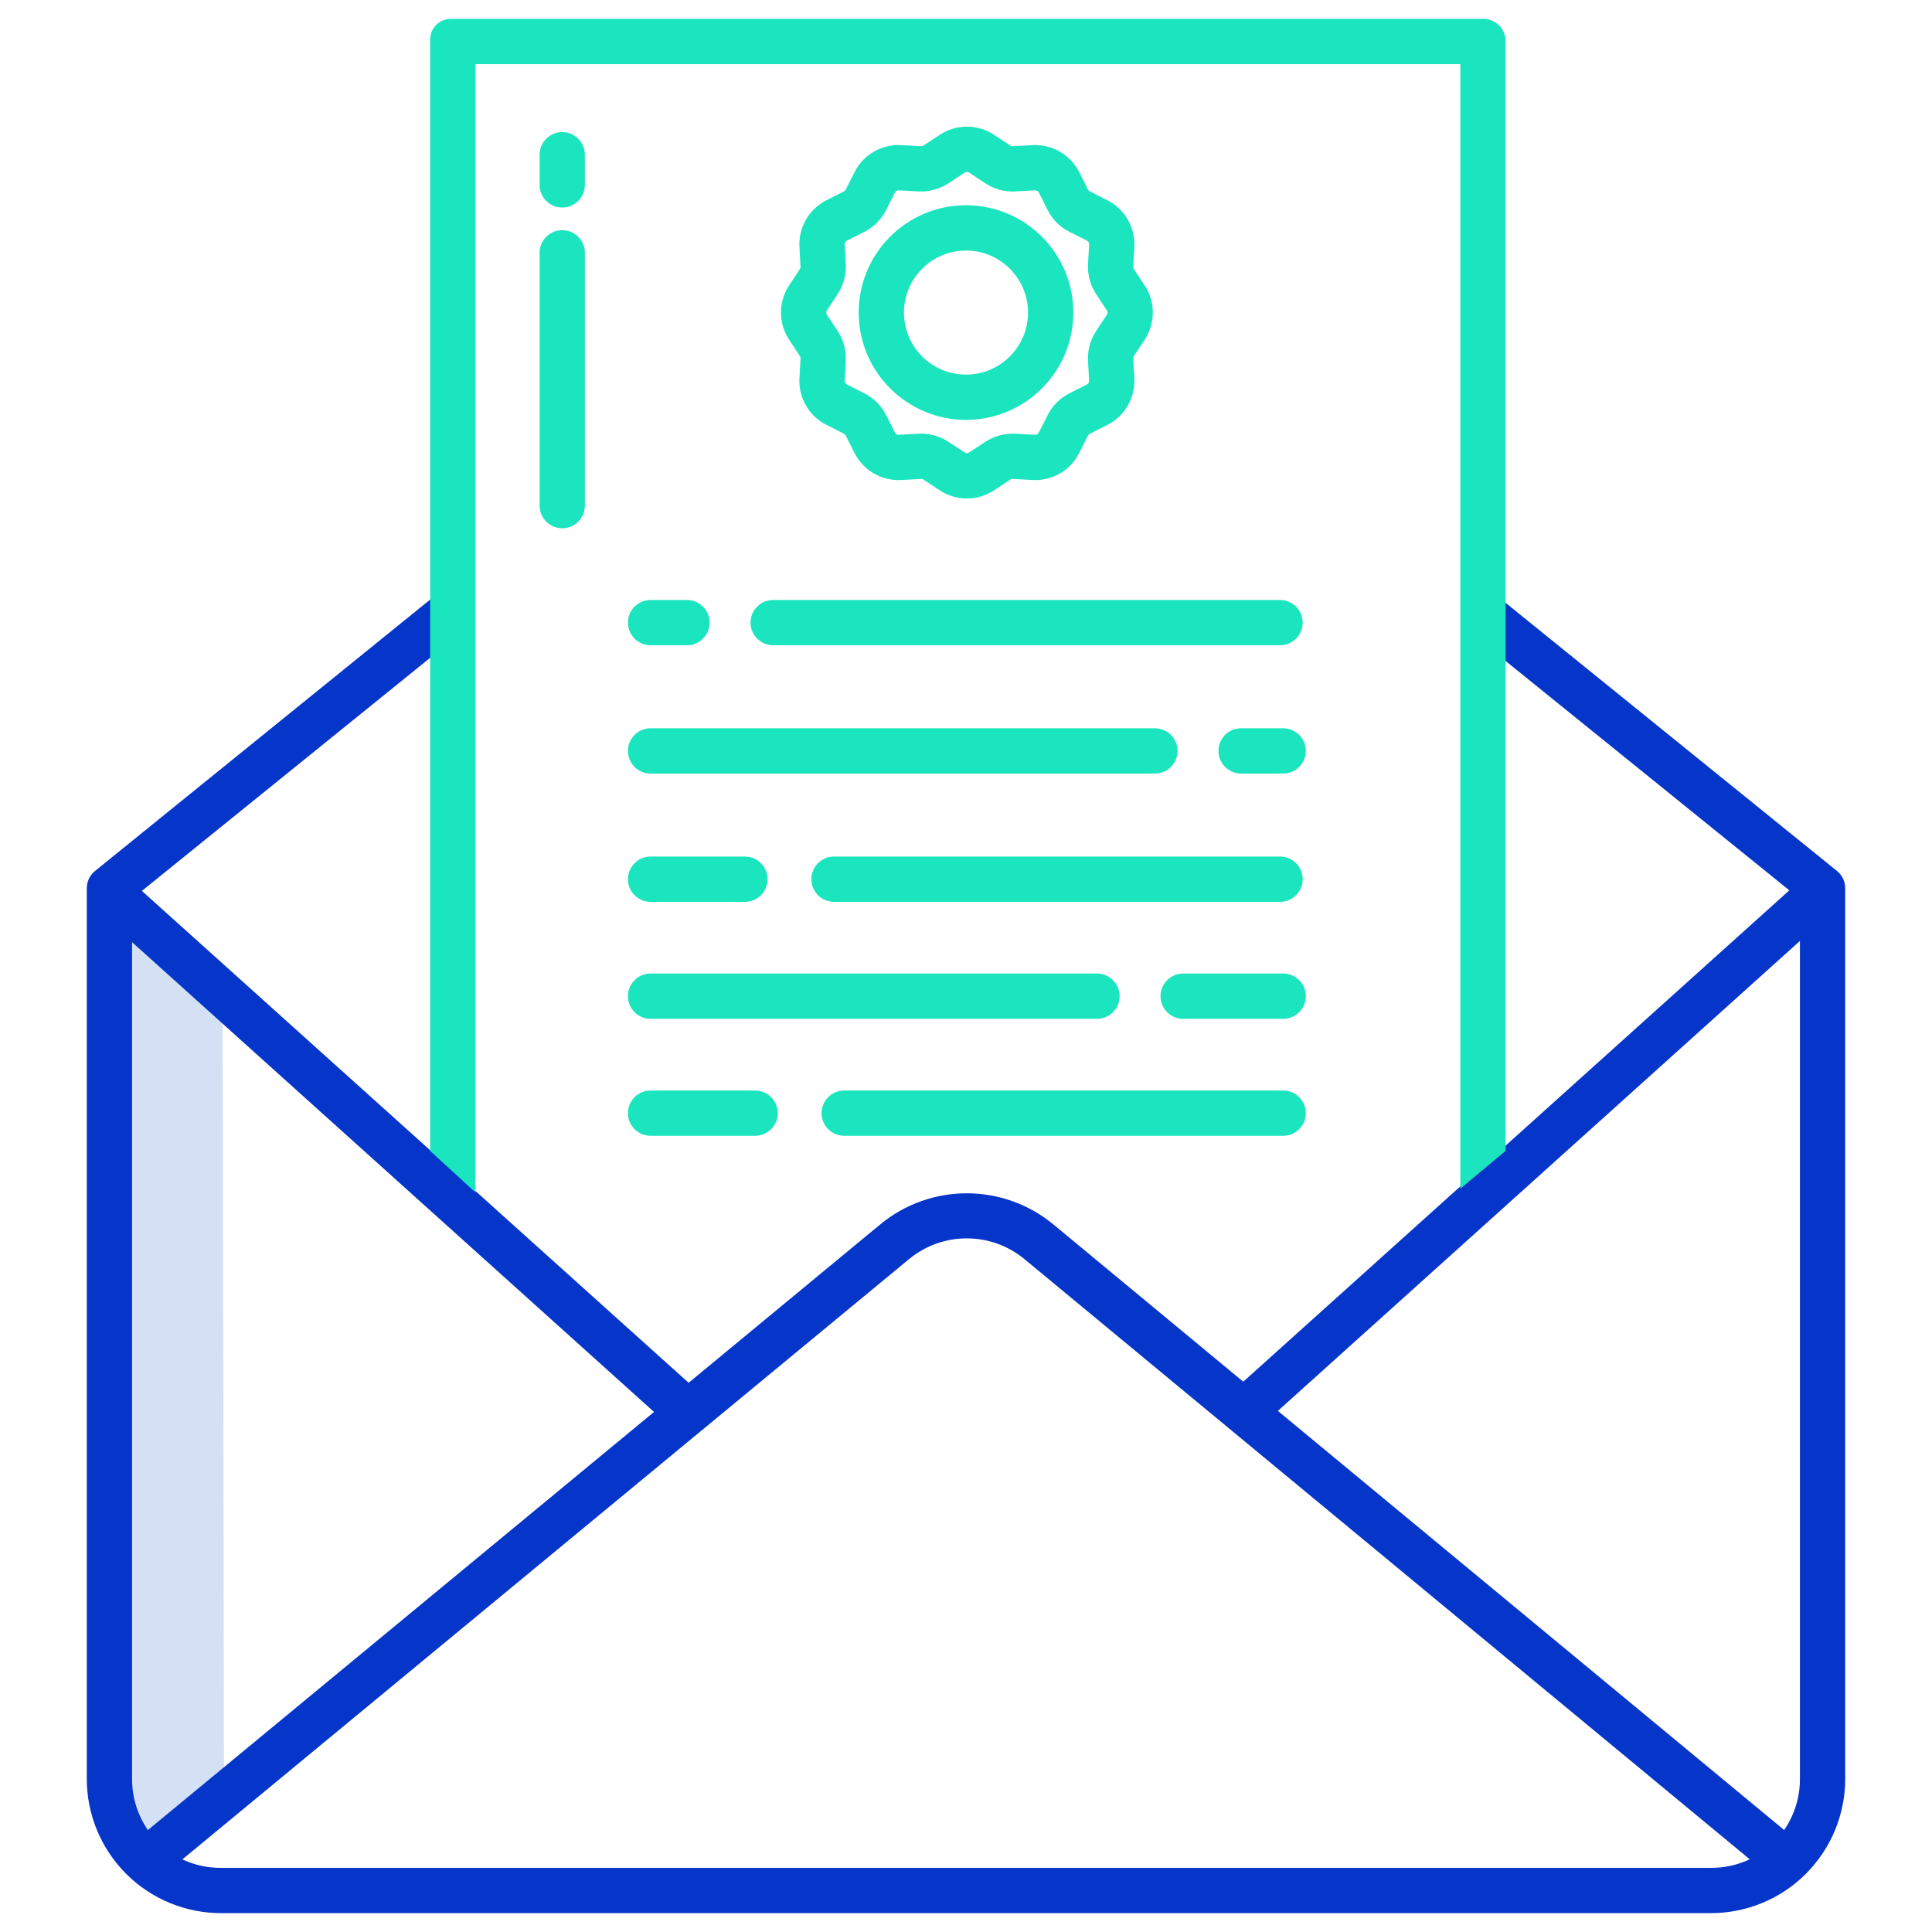
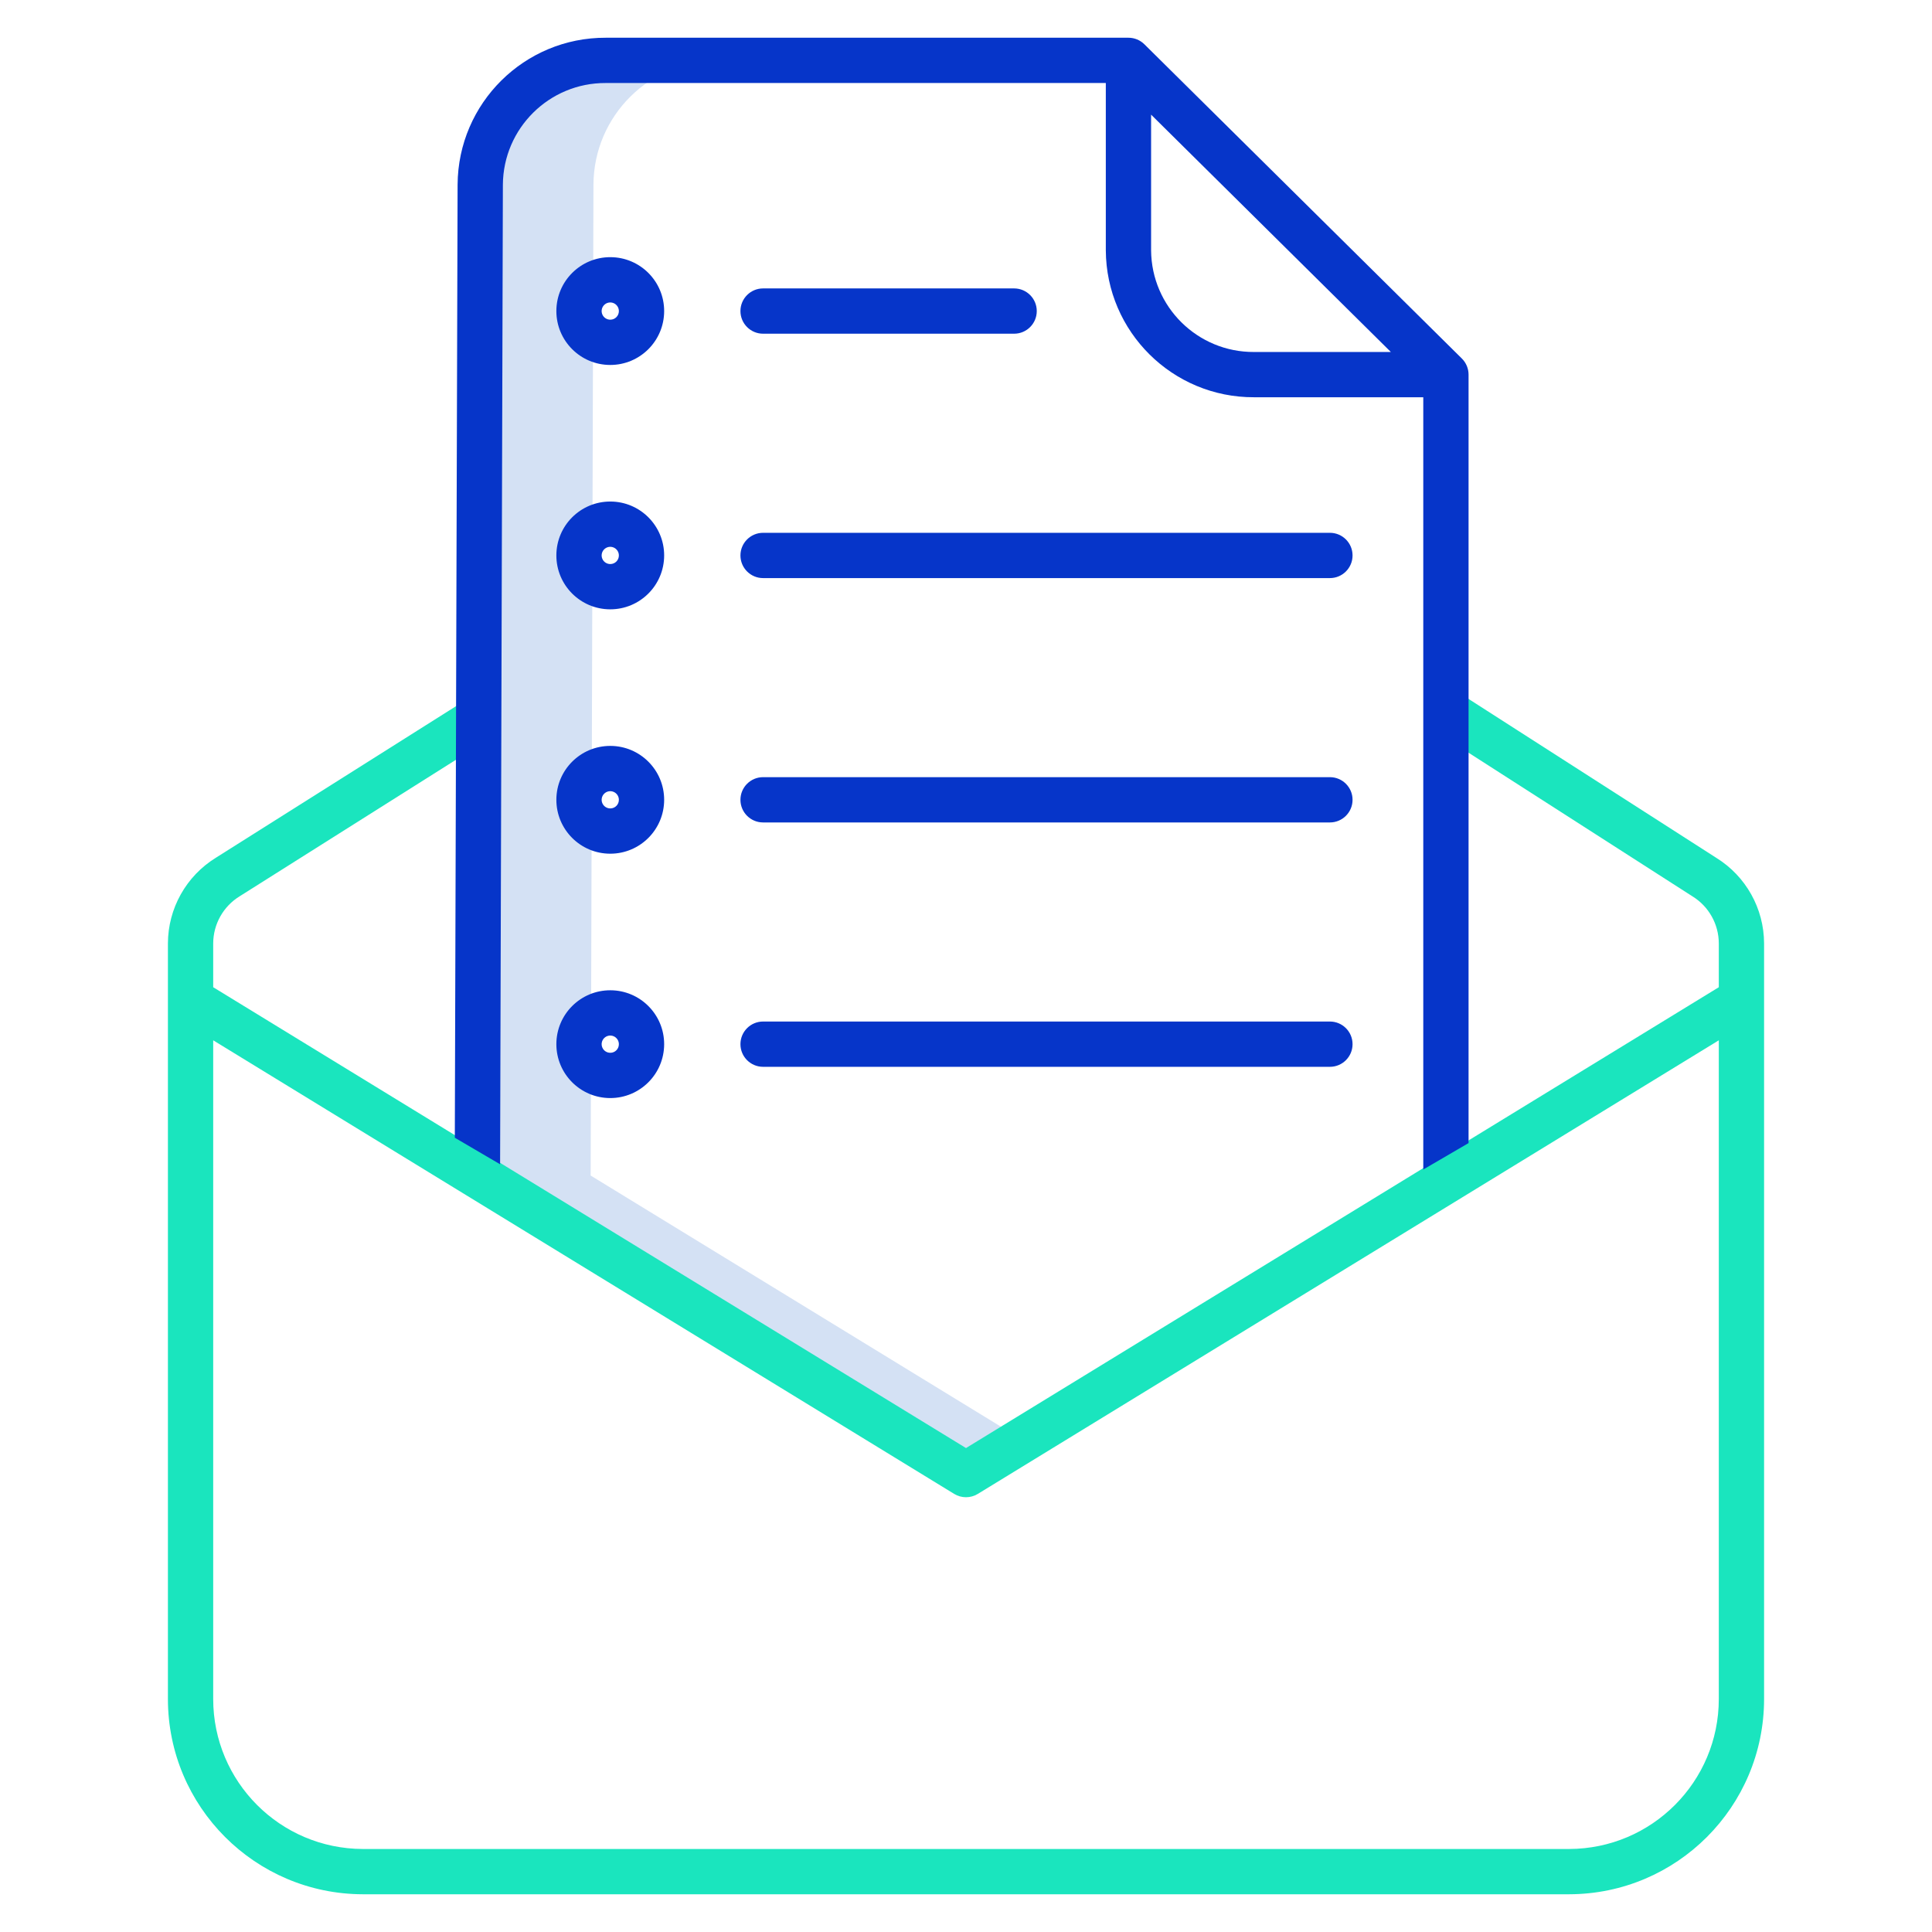
<svg xmlns="http://www.w3.org/2000/svg" id="Layer_1" height="512" viewBox="0 0 512 512" width="512" data-name="Layer 1">
-   <path d="m29.04 236h-.04v235.29a29.717 29.717 0 0 0 9.53 22.02l20.837-17.245-.367-213.065z" fill="#d4e1f4" />
-   <g fill="#1ae5be">
-     <path d="m209.125 75.639a13.054 13.054 0 0 0 0 14.389l2.849 4.322a1.082 1.082 0 0 1 .175.647l-.288 5.224a13.068 13.068 0 0 0 7.157 12.385l4.631 2.34a1.071 1.071 0 0 1 .473.473l2.339 4.63a13.048 13.048 0 0 0 12.385 7.158l5.226-.288a1.089 1.089 0 0 1 .647.176l4.321 2.848a13.057 13.057 0 0 0 14.389 0l4.32-2.848a1.054 1.054 0 0 1 .649-.176l5.225.288a13.048 13.048 0 0 0 12.385-7.158l2.338-4.629a1.075 1.075 0 0 1 .474-.474l4.63-2.34a13.068 13.068 0 0 0 7.158-12.384l-.288-5.222a1.076 1.076 0 0 1 .176-.647l2.848-4.32a13.056 13.056 0 0 0 0-14.39l-2.848-4.32a1.075 1.075 0 0 1 -.176-.649l.288-5.225a13.069 13.069 0 0 0 -7.157-12.384l-4.63-2.339a1.068 1.068 0 0 1 -.474-.473l-2.339-4.632a13.062 13.062 0 0 0 -12.385-7.157l-5.226.288a1.068 1.068 0 0 1 -.647-.176l-4.321-2.848a13.054 13.054 0 0 0 -14.389 0l-4.321 2.848a1.069 1.069 0 0 1 -.648.176l-5.225-.288a13.056 13.056 0 0 0 -12.385 7.157l-2.339 4.632a1.074 1.074 0 0 1 -.473.472l-4.631 2.34a13.068 13.068 0 0 0 -7.157 12.384l.287 5.224a1.059 1.059 0 0 1 -.175.649zm10.018 6.605 2.848-4.32a13.154 13.154 0 0 0 2.139-7.913l-.287-5.226a1.07 1.07 0 0 1 .586-1.014l4.632-2.339a12.992 12.992 0 0 0 5.772-5.773l2.339-4.631a1.06 1.06 0 0 1 1.015-.587l5.224.288a13.123 13.123 0 0 0 7.914-2.138l4.32-2.849a1.07 1.07 0 0 1 1.179 0l4.321 2.849a13.118 13.118 0 0 0 7.912 2.138l5.225-.288a1.061 1.061 0 0 1 1.015.587l2.339 4.632a12.992 12.992 0 0 0 5.773 5.772l4.631 2.339a1.073 1.073 0 0 1 .586 1.015l-.287 5.224a13.164 13.164 0 0 0 2.138 7.914l2.849 4.321a1.069 1.069 0 0 1 0 1.178l-2.849 4.32a13.159 13.159 0 0 0 -2.138 7.913l.287 5.225a1.073 1.073 0 0 1 -.586 1.015l-4.631 2.339a12.984 12.984 0 0 0 -5.773 5.773l-2.339 4.631a1.062 1.062 0 0 1 -1.015.587l-5.224-.288a13.142 13.142 0 0 0 -7.914 2.138l-4.32 2.849a1.07 1.07 0 0 1 -1.179 0l-4.32-2.849a13.168 13.168 0 0 0 -7.209-2.158q-.353 0-.7.02l-5.225.288a1.06 1.06 0 0 1 -1.015-.587l-2.339-4.631a13.16 13.16 0 0 0 -5.773-5.773l-4.631-2.339a1.071 1.071 0 0 1 -.586-1.015l.288-5.226a13.163 13.163 0 0 0 -2.139-7.912l-2.849-4.32a1.07 1.07 0 0 1 -.004-1.179z" />
-     <path d="m256 111.272a28.439 28.439 0 1 0 -28.439-28.439 28.471 28.471 0 0 0 28.439 28.439zm0-44.872a16.439 16.439 0 1 1 -16.439 16.438 16.457 16.457 0 0 1 16.439-16.438z" />
-     <path d="m340.059 193h-11.152a6 6 0 1 0 0 12h11.152a6 6 0 0 0 0-12z" />
-     <path d="m172.41 205h133.659a6 6 0 0 0 0-12h-133.659a6 6 0 1 0 0 12z" />
-     <path d="m198.9 165a6 6 0 0 0 6 6h134.325a6 6 0 0 0 0-12h-134.325a6 6 0 0 0 -6 6z" />
-     <path d="m172.41 171h9.652a6 6 0 0 0 0-12h-9.652a6 6 0 1 0 0 12z" />
-     <path d="m215.023 233a6 6 0 0 0 6 6h118.2a6 6 0 0 0 0-12h-118.2a6 6 0 0 0 -6 6z" />
-     <path d="m172.41 239h25.007a6 6 0 1 0 0-12h-25.007a6 6 0 1 0 0 12z" />
-     <path d="m340.059 258h-26.507a6 6 0 0 0 0 12h26.507a6 6 0 0 0 0-12z" />
-     <path d="m172.41 270h118.3a6 6 0 0 0 0-12h-118.3a6 6 0 1 0 0 12z" />
-     <path d="m340.059 289h-116.337a6 6 0 1 0 0 12h116.337a6 6 0 0 0 0-12z" />
-     <path d="m200.116 289h-27.706a6 6 0 1 0 0 12h27.706a6 6 0 0 0 0-12z" />
-     <path d="m149 35a6 6 0 0 0 -6 6v8a6 6 0 0 0 12 0v-8a6 6 0 0 0 -6-6z" />
-     <path d="m149 61a6 6 0 0 0 -6 6v67a6 6 0 0 0 12 0v-67a6 6 0 0 0 -6-6z" />
+   <path d="m156.53 311.531v-.01l.74-262.59a33.1 33.1 0 0 1 33.27-32.931h-30a33.1 33.1 0 0 0 -33.27 32.931l-.74 262.59v.01l129.47 79.25 15-9.182z" fill="#d4e1f4" />
+   <g fill="#0635c9">
+     <path d="m202.225 88.435h66.528a6 6 0 0 0 0-12h-66.528a6 6 0 1 0 0 12z" />
+     <path d="m161.767 68.152a14.283 14.283 0 1 0 14.241 14.283 14.279 14.279 0 0 0 -14.241-14.283zm0 16.566a2.283 2.283 0 1 1 2.241-2.283 2.265 2.265 0 0 1 -2.241 2.283z" />
+     <path d="m352.44 141.2h-150.215a6 6 0 0 0 0 12h150.215a6 6 0 0 0 0-12z" />
+     <path d="m161.767 132.912a14.283 14.283 0 1 0 14.241 14.288 14.279 14.279 0 0 0 -14.241-14.288zm0 16.566a2.283 2.283 0 1 1 2.241-2.282 2.265 2.265 0 0 1 -2.241 2.282z" />
+     <path d="m352.44 205.956h-150.215a6 6 0 0 0 0 12h150.215a6 6 0 0 0 0-12z" />
+     <path d="m161.767 197.673a14.283 14.283 0 1 0 14.241 14.283 14.279 14.279 0 0 0 -14.241-14.283zm0 16.566a2.283 2.283 0 1 1 2.241-2.283 2.265 2.265 0 0 1 -2.241 2.283z" />
+     <path d="m352.44 270.717h-150.215a6 6 0 0 0 0 12h150.215a6 6 0 0 0 0-12z" />
+     <path d="m161.767 262.433a14.283 14.283 0 1 0 14.241 14.284 14.279 14.279 0 0 0 -14.241-14.284zm0 16.566a2.283 2.283 0 1 1 2.241-2.282 2.265 2.265 0 0 1 -2.241 2.283z" />
  </g>
-   <path d="m486.893 230.875-90.014-72.832-7.515 9.332 84.824 68.574-144.709 130.216-50.306-41.665a36.035 36.035 0 0 0 -45.894-.023l-50.786 41.973-144.893-130.35 85.809-69.383-7.545-9.331-90.757 73.489a5.891 5.891 0 0 0 -2.107 4.666v235.749a35.588 35.588 0 0 0 35.759 35.71h394.482a35.588 35.588 0 0 0 35.759-35.71v-235.749a5.891 5.891 0 0 0 -2.107-4.666zm-447.704 254.112a23.76 23.76 0 0 1 -4.189-13.697v-221.606l138.324 124.494zm19.57 10.013a23.766 23.766 0 0 1 -10.431-2.243l192.6-159.1a24.028 24.028 0 0 1 30.6.051l192.17 159.023a23.765 23.765 0 0 1 -10.457 2.269zm414.064-10.029-134.175-111.071 138.352-124.543v221.933a23.766 23.766 0 0 1 -4.177 13.681z" fill="#0635c9" />
-   <path d="m392.828 5h-273.186a5.462 5.462 0 0 0 -5.642 5.71v294.29l12 11v-299h261v298l12-10v-294.29a5.91 5.91 0 0 0 -6.172-5.71z" fill="#1ae5be" />
+   <path d="m454.856 227.351-68.434-43.9-6.479 10.1 68.483 43.933.107.067a14.679 14.679 0 0 1 6.967 12.449v11.625l-199.5 122.125-199.5-122.127v-11.623a14.715 14.715 0 0 1 7.036-12.491l66.2-41.779-6.406-10.15-66.13 41.735a26.756 26.756 0 0 0 -12.7 22.685v200.255a51.764 51.764 0 0 0 51.667 51.745h319.666a51.764 51.764 0 0 0 51.667-51.745v-200.255a26.756 26.756 0 0 0 -12.644-22.649zm-39.023 262.649h-319.666a39.751 39.751 0 0 1 -39.667-39.745v-174.562l196.367 120.207a6.005 6.005 0 0 0 6.266 0l196.367-120.207v174.562a39.751 39.751 0 0 1 -39.667 39.745z" fill="#1ae5be" />
+   <path d="m303.273 11.736a6 6 0 0 0 -4.221-1.736h-138.51a39.146 39.146 0 0 0 -39.273 38.918l-.737 252.594 12 7.035.737-259.612a27.137 27.137 0 0 1 27.273-26.935h132.51v44.341a39.15 39.15 0 0 0 39.273 38.935h44.858v204.652l12-7v-203.652a6 6 0 0 0 -1.779-4.265zm1.779 54.6v-35.955l63.54 62.9h-36.267a27.137 27.137 0 0 1 -27.273-26.94z" fill="#0635c9" />
</svg>
